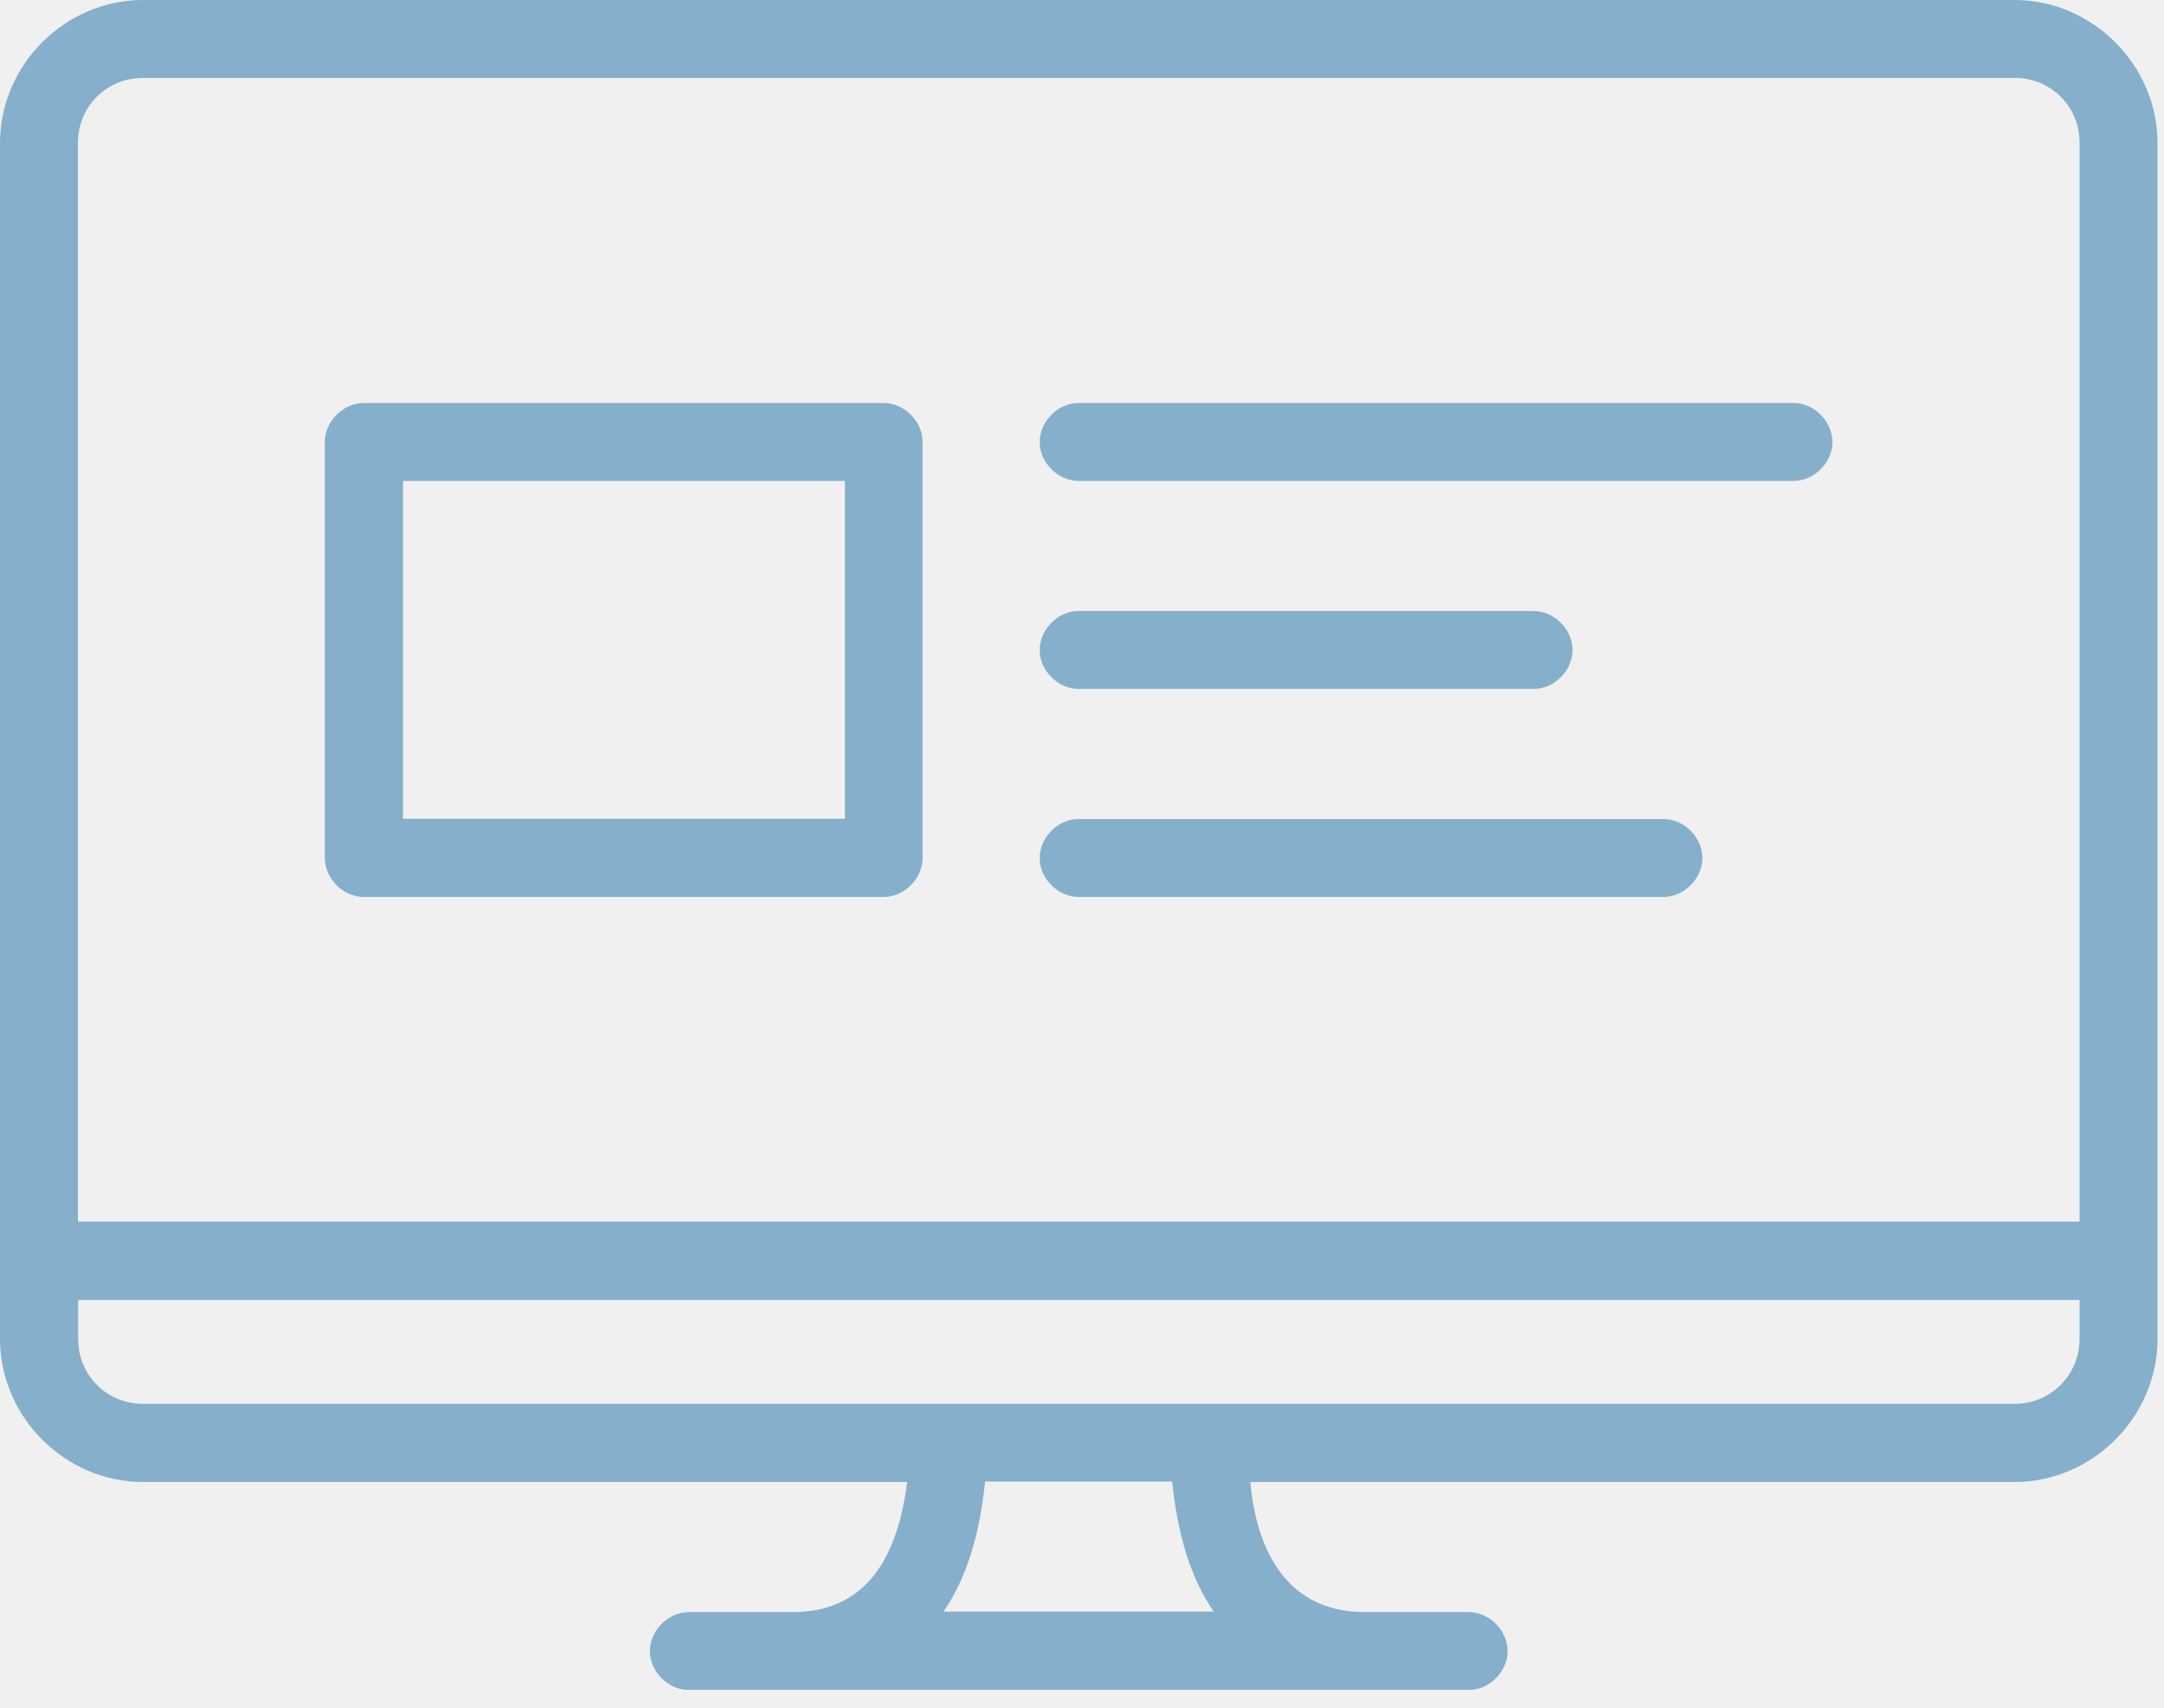
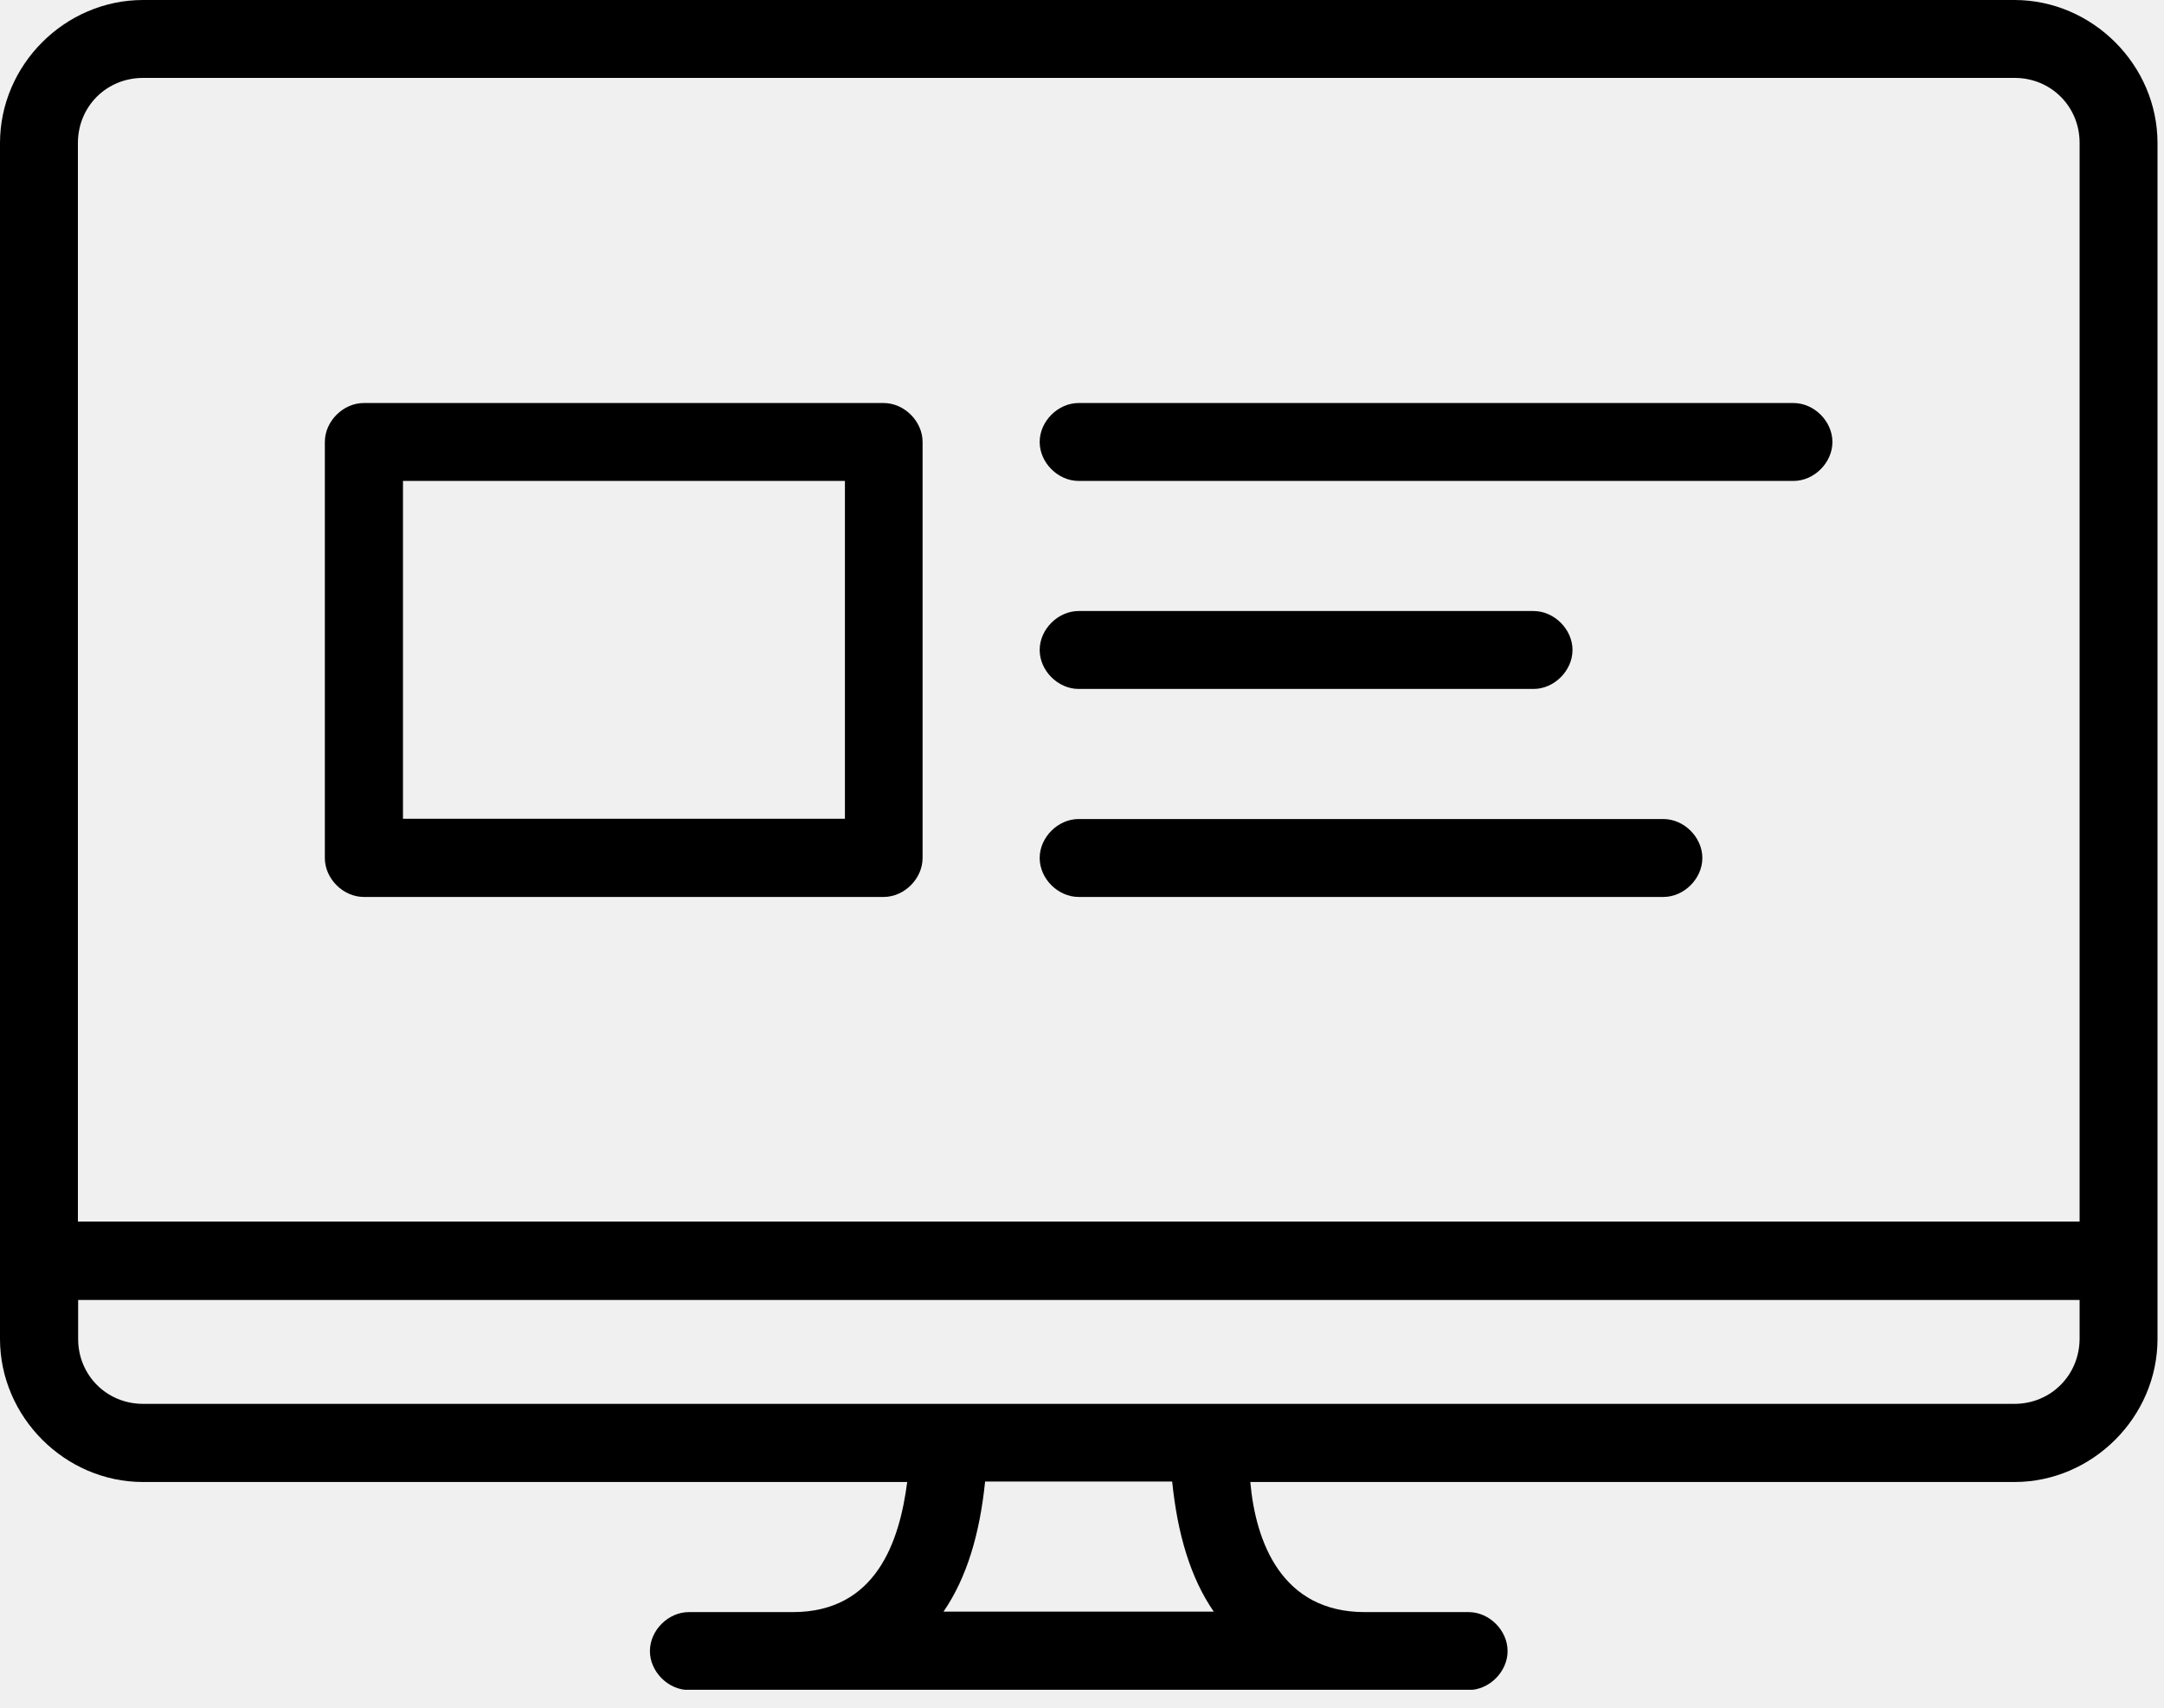
<svg xmlns="http://www.w3.org/2000/svg" width="90" height="71" viewBox="0 0 90 71" fill="none">
  <g clip-path="url(#clip0)">
-     <path d="M83.78 0H5.95C2.7 0 0 2.7 0 5.95V55.68C0 58.92 2.7 61.63 5.95 61.63H37.73C37.41 64.12 36.43 67.04 32.97 67.04H28.65C27.79 67.04 27.03 67.8 27.03 68.66C27.03 69.52 27.79 70.28 28.65 70.28H61.08C61.94 70.28 62.7 69.52 62.7 68.66C62.7 67.8 61.94 67.04 61.08 67.04H56.76C53.3 67.04 52.22 64.12 52 61.63H83.78C87.02 61.63 89.73 58.93 89.73 55.68V5.95C89.73 2.7 87.02 0 83.78 0ZM5.95 3.24H83.79C85.3 3.24 86.49 4.43 86.49 5.94V50.8H3.24V5.95C3.24 4.43 4.43 3.24 5.95 3.24ZM50.48 67.02H39.24C40.21 65.61 40.75 63.78 40.97 61.61H48.75C48.97 63.78 49.51 65.62 50.48 67.02ZM83.78 58.38H5.95C4.44 58.38 3.25 57.19 3.25 55.68V54.06H86.49V55.68C86.48 57.19 85.29 58.38 83.78 58.38Z" fill="#85AFCA" />
-     <path d="M15.13 37.3H36.75C37.61 37.3 38.37 36.54 38.37 35.68V18.38C38.37 17.52 37.61 16.76 36.75 16.76H15.13C14.27 16.76 13.51 17.52 13.51 18.38V35.68C13.51 36.54 14.27 37.3 15.13 37.3ZM16.76 20H35.14V34.05H16.76V20Z" fill="#85AFCA" />
-     <path d="M44.86 20H74.59C75.45 20 76.21 19.24 76.21 18.38C76.21 17.52 75.45 16.76 74.59 16.76H44.86C44 16.76 43.24 17.52 43.24 18.38C43.24 19.24 44 20 44.86 20Z" fill="#85AFCA" />
-     <path d="M44.86 28.65H63.78C64.64 28.65 65.4 27.89 65.4 27.03C65.4 26.17 64.64 25.41 63.78 25.41H44.86C44 25.41 43.24 26.17 43.24 27.03C43.24 27.89 44 28.65 44.86 28.65Z" fill="#85AFCA" />
-     <path d="M44.86 37.3H69.18C70.04 37.3 70.8 36.54 70.8 35.68C70.8 34.82 70.04 34.06 69.18 34.06H44.86C44 34.06 43.24 34.82 43.24 35.68C43.24 36.54 44 37.3 44.86 37.3Z" fill="#85AFCA" />
+     <path d="M83.78 0H5.95C2.7 0 0 2.7 0 5.95V55.68C0 58.92 2.7 61.63 5.95 61.63H37.73C37.41 64.12 36.43 67.04 32.97 67.04H28.65C27.79 67.04 27.03 67.8 27.03 68.66C27.03 69.52 27.79 70.28 28.65 70.28H61.08C61.94 70.28 62.7 69.52 62.7 68.66C62.7 67.8 61.94 67.04 61.08 67.04H56.76C53.3 67.04 52.22 64.12 52 61.63H83.78C87.02 61.63 89.73 58.93 89.73 55.68V5.95C89.73 2.7 87.02 0 83.78 0ZM5.95 3.24H83.79C85.3 3.24 86.49 4.43 86.49 5.94V50.8H3.24V5.95C3.24 4.43 4.43 3.24 5.95 3.24ZM50.48 67.02H39.24C40.21 65.61 40.75 63.78 40.97 61.61H48.75C48.97 63.78 49.51 65.62 50.48 67.02ZM83.78 58.38H5.95C4.44 58.38 3.25 57.19 3.25 55.68V54.06H86.49V55.68C86.48 57.19 85.29 58.38 83.78 58.38Z" fill="currentColor" />
+     <path d="M15.13 37.3H36.75C37.61 37.3 38.37 36.54 38.37 35.68V18.38C38.37 17.52 37.61 16.76 36.75 16.76H15.13C14.27 16.76 13.51 17.52 13.51 18.38V35.68C13.51 36.54 14.27 37.3 15.13 37.3ZM16.76 20H35.14V34.05H16.76V20Z" fill="currentColor" />
+     <path d="M44.86 20H74.59C75.45 20 76.21 19.24 76.21 18.38C76.21 17.52 75.45 16.76 74.59 16.76H44.86C44 16.76 43.24 17.52 43.24 18.38C43.24 19.24 44 20 44.86 20Z" fill="currentColor" />
+     <path d="M44.86 28.65H63.78C64.64 28.65 65.4 27.89 65.4 27.03C65.4 26.17 64.64 25.41 63.78 25.41H44.86C44 25.41 43.24 26.17 43.24 27.03C43.24 27.89 44 28.65 44.86 28.65Z" fill="currentColor" />
+     <path d="M44.86 37.3H69.18C70.04 37.3 70.8 36.54 70.8 35.68C70.8 34.82 70.04 34.06 69.18 34.06H44.86C44 34.06 43.24 34.82 43.24 35.68C43.24 36.54 44 37.3 44.86 37.3Z" fill="currentColor" />
  </g>
  <defs>
    <clipPath id="clip0">
      <rect width="89.73" height="70.27" fill="white" />
    </clipPath>
  </defs>
</svg>
